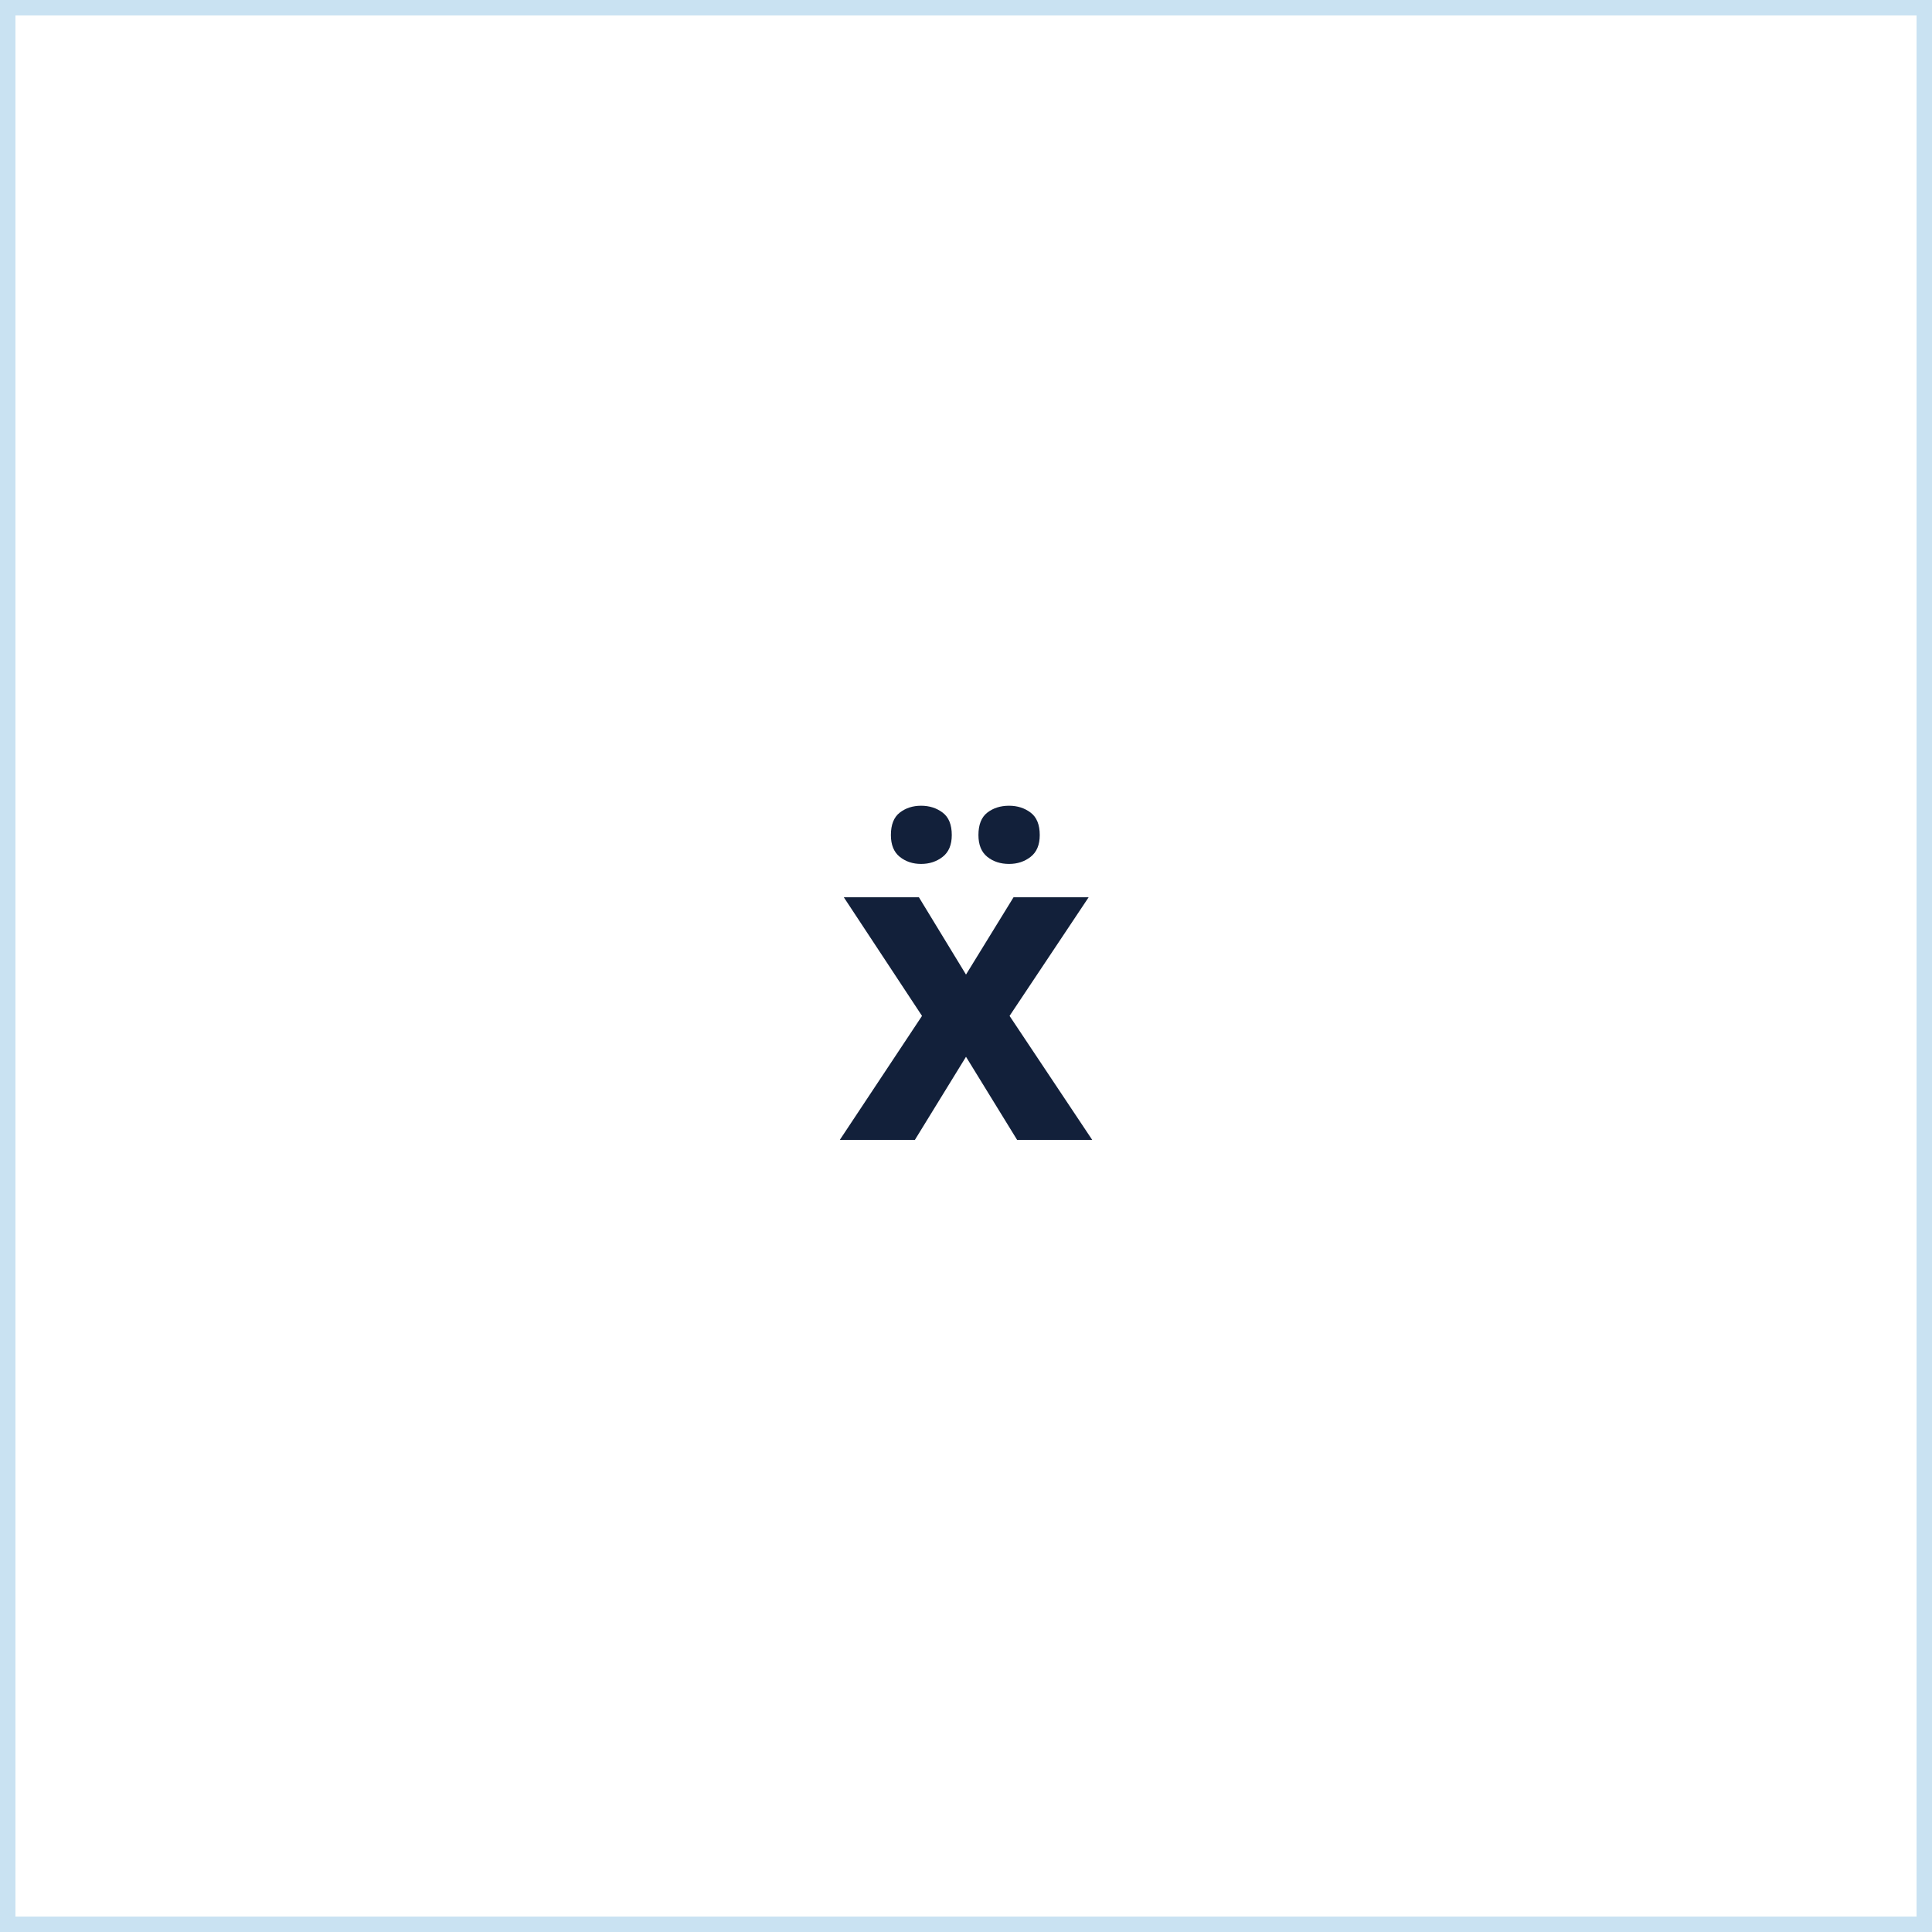
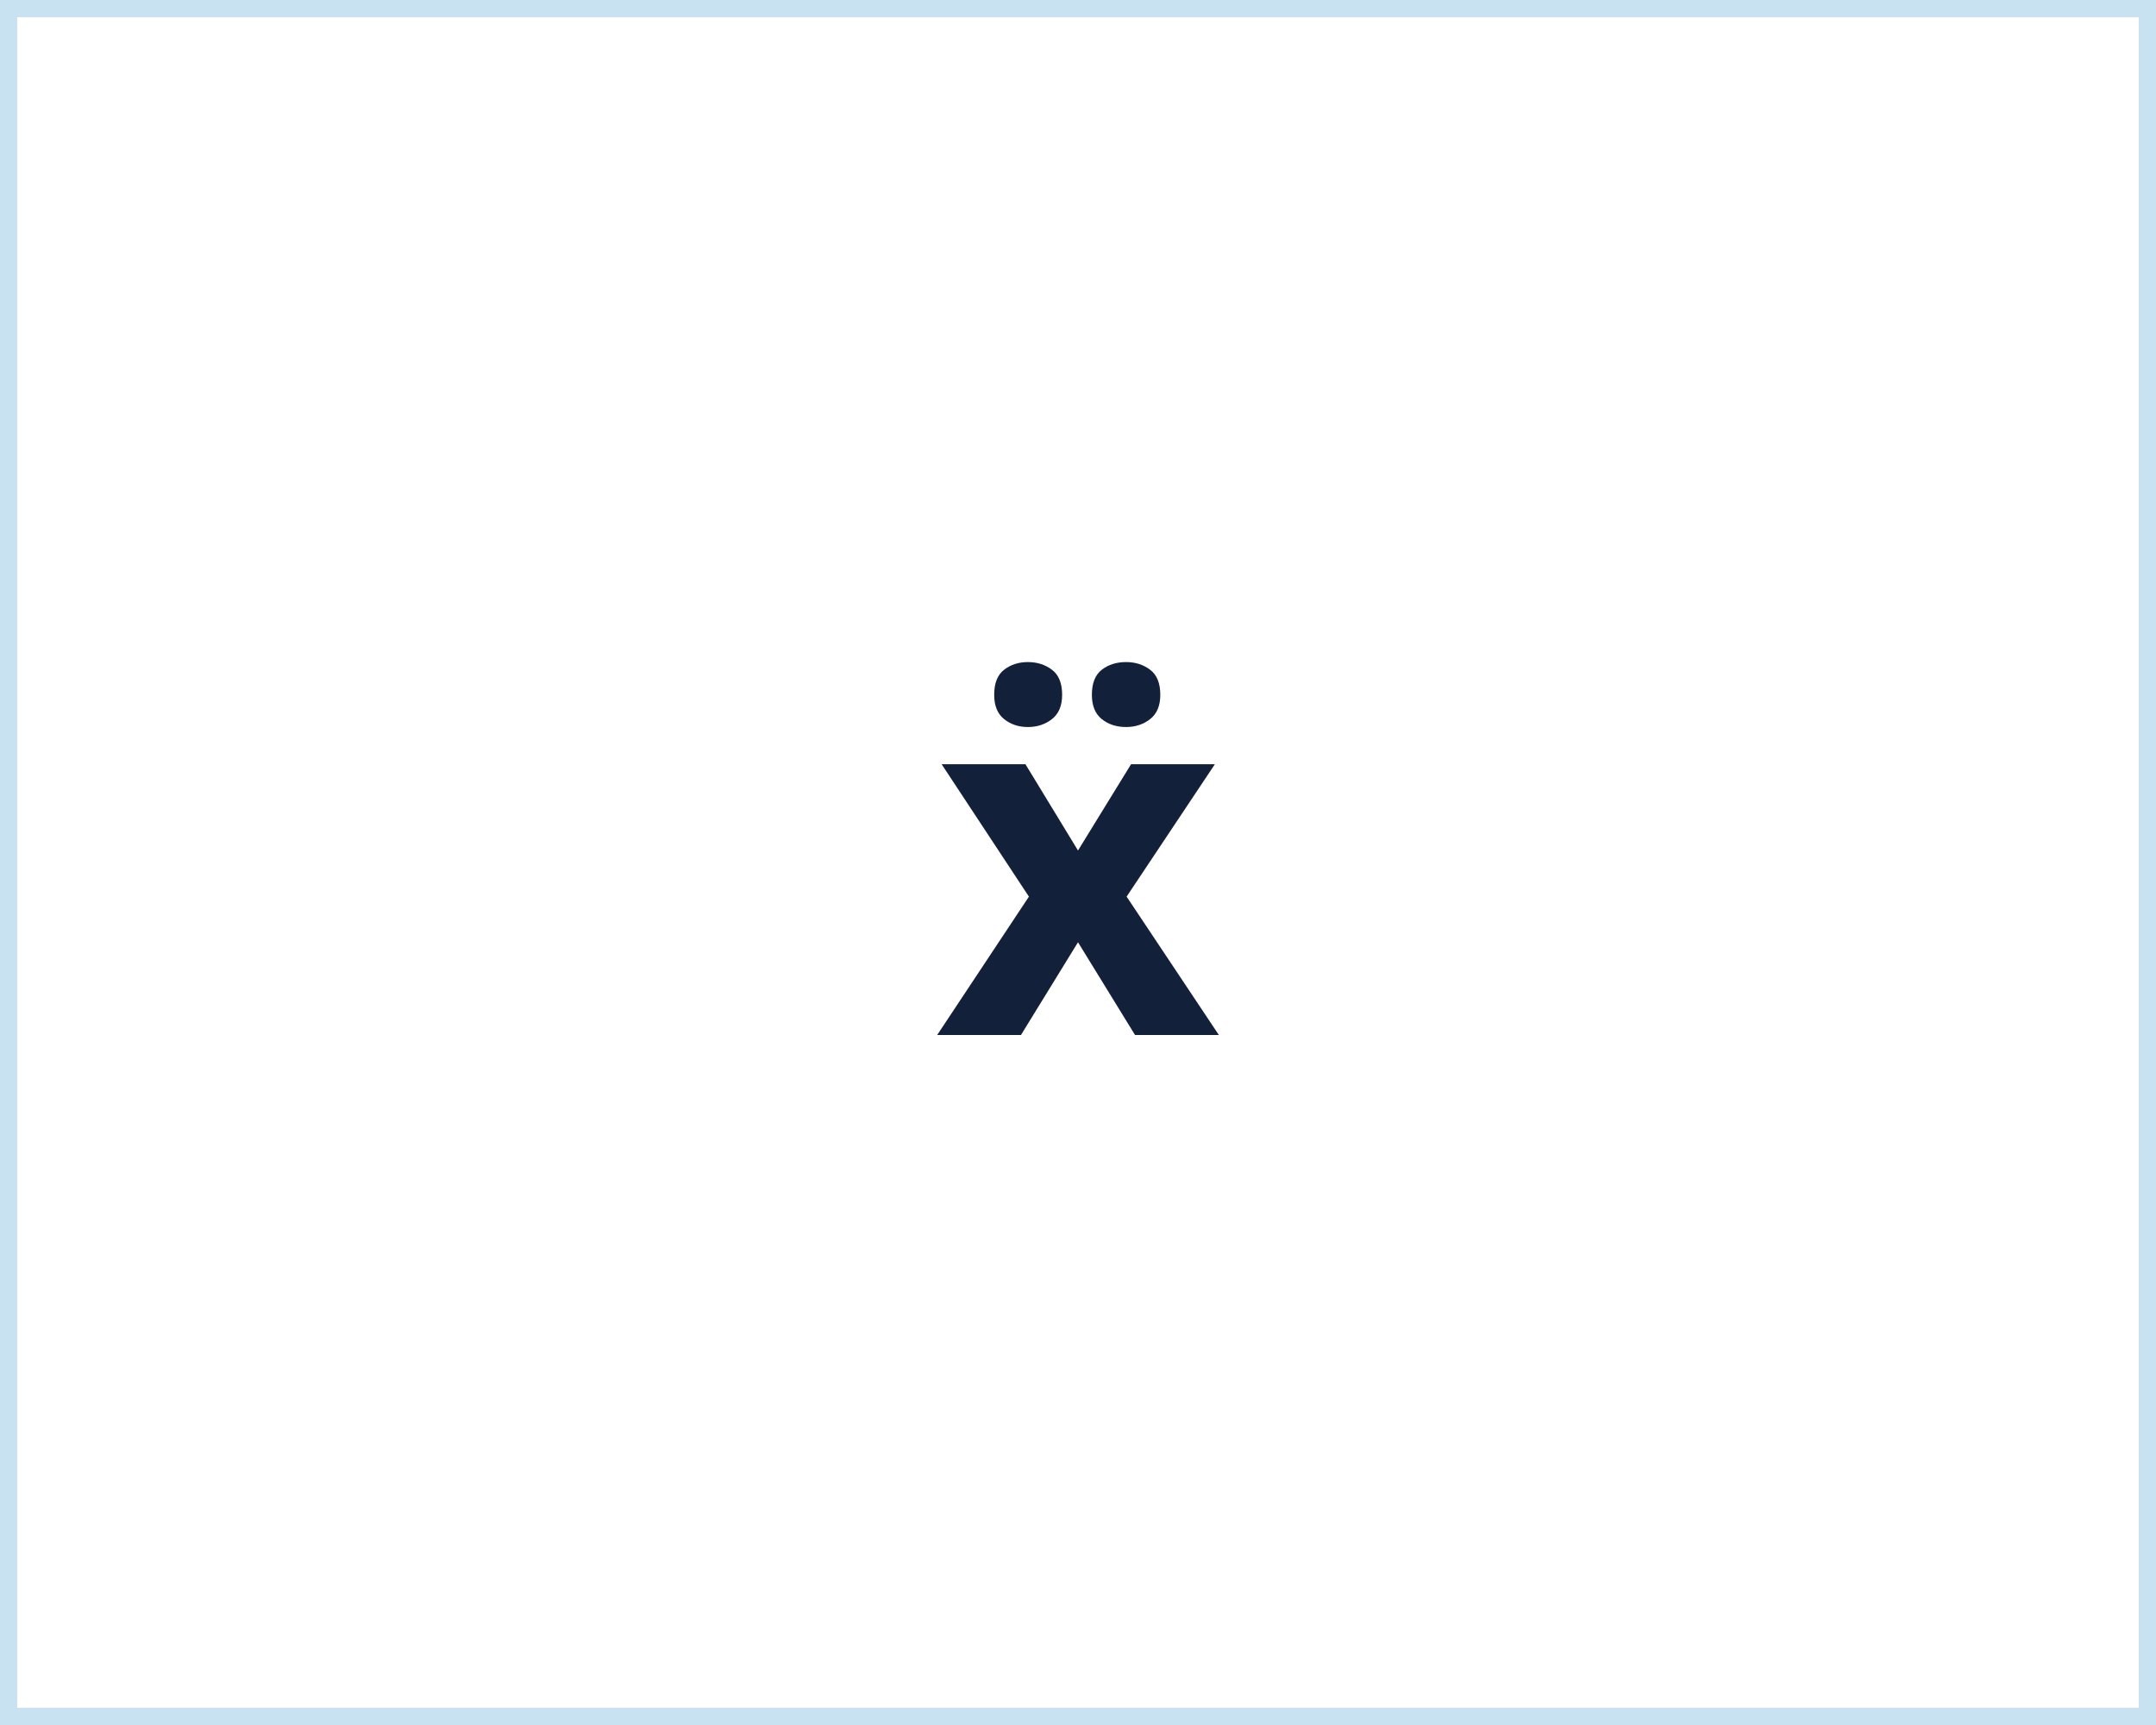
- <svg xmlns="http://www.w3.org/2000/svg" viewBox="0 0 1000 1000">
-   <path fill="#fff" stroke-width="0" d="M4 4h992v992H4z" />
-   <path fill="#c9e2f2" stroke-width="0" d="M992 8v984H8V8zm8-8H0v1000h1000z" />
-   <text x="500" y="590" font-family="sans-serif" font-size="230" font-weight="bold" text-anchor="middle" fill="#12203a">ẍ</text>
+ <svg xmlns="http://www.w3.org/2000/svg" viewBox="0 0 1000 800">
+   <path fill="#fff" stroke-width="0" d="M4 4h992v792H4z" />
+   <path fill="#c9e2f2" stroke-width="0" d="M992 8v784H8V8zm8-8H0v800h1000z" />
+   <text x="500" y="480" font-family="sans-serif" font-size="230" font-weight="bold" text-anchor="middle" fill="#12203a">ẍ</text>
</svg>
